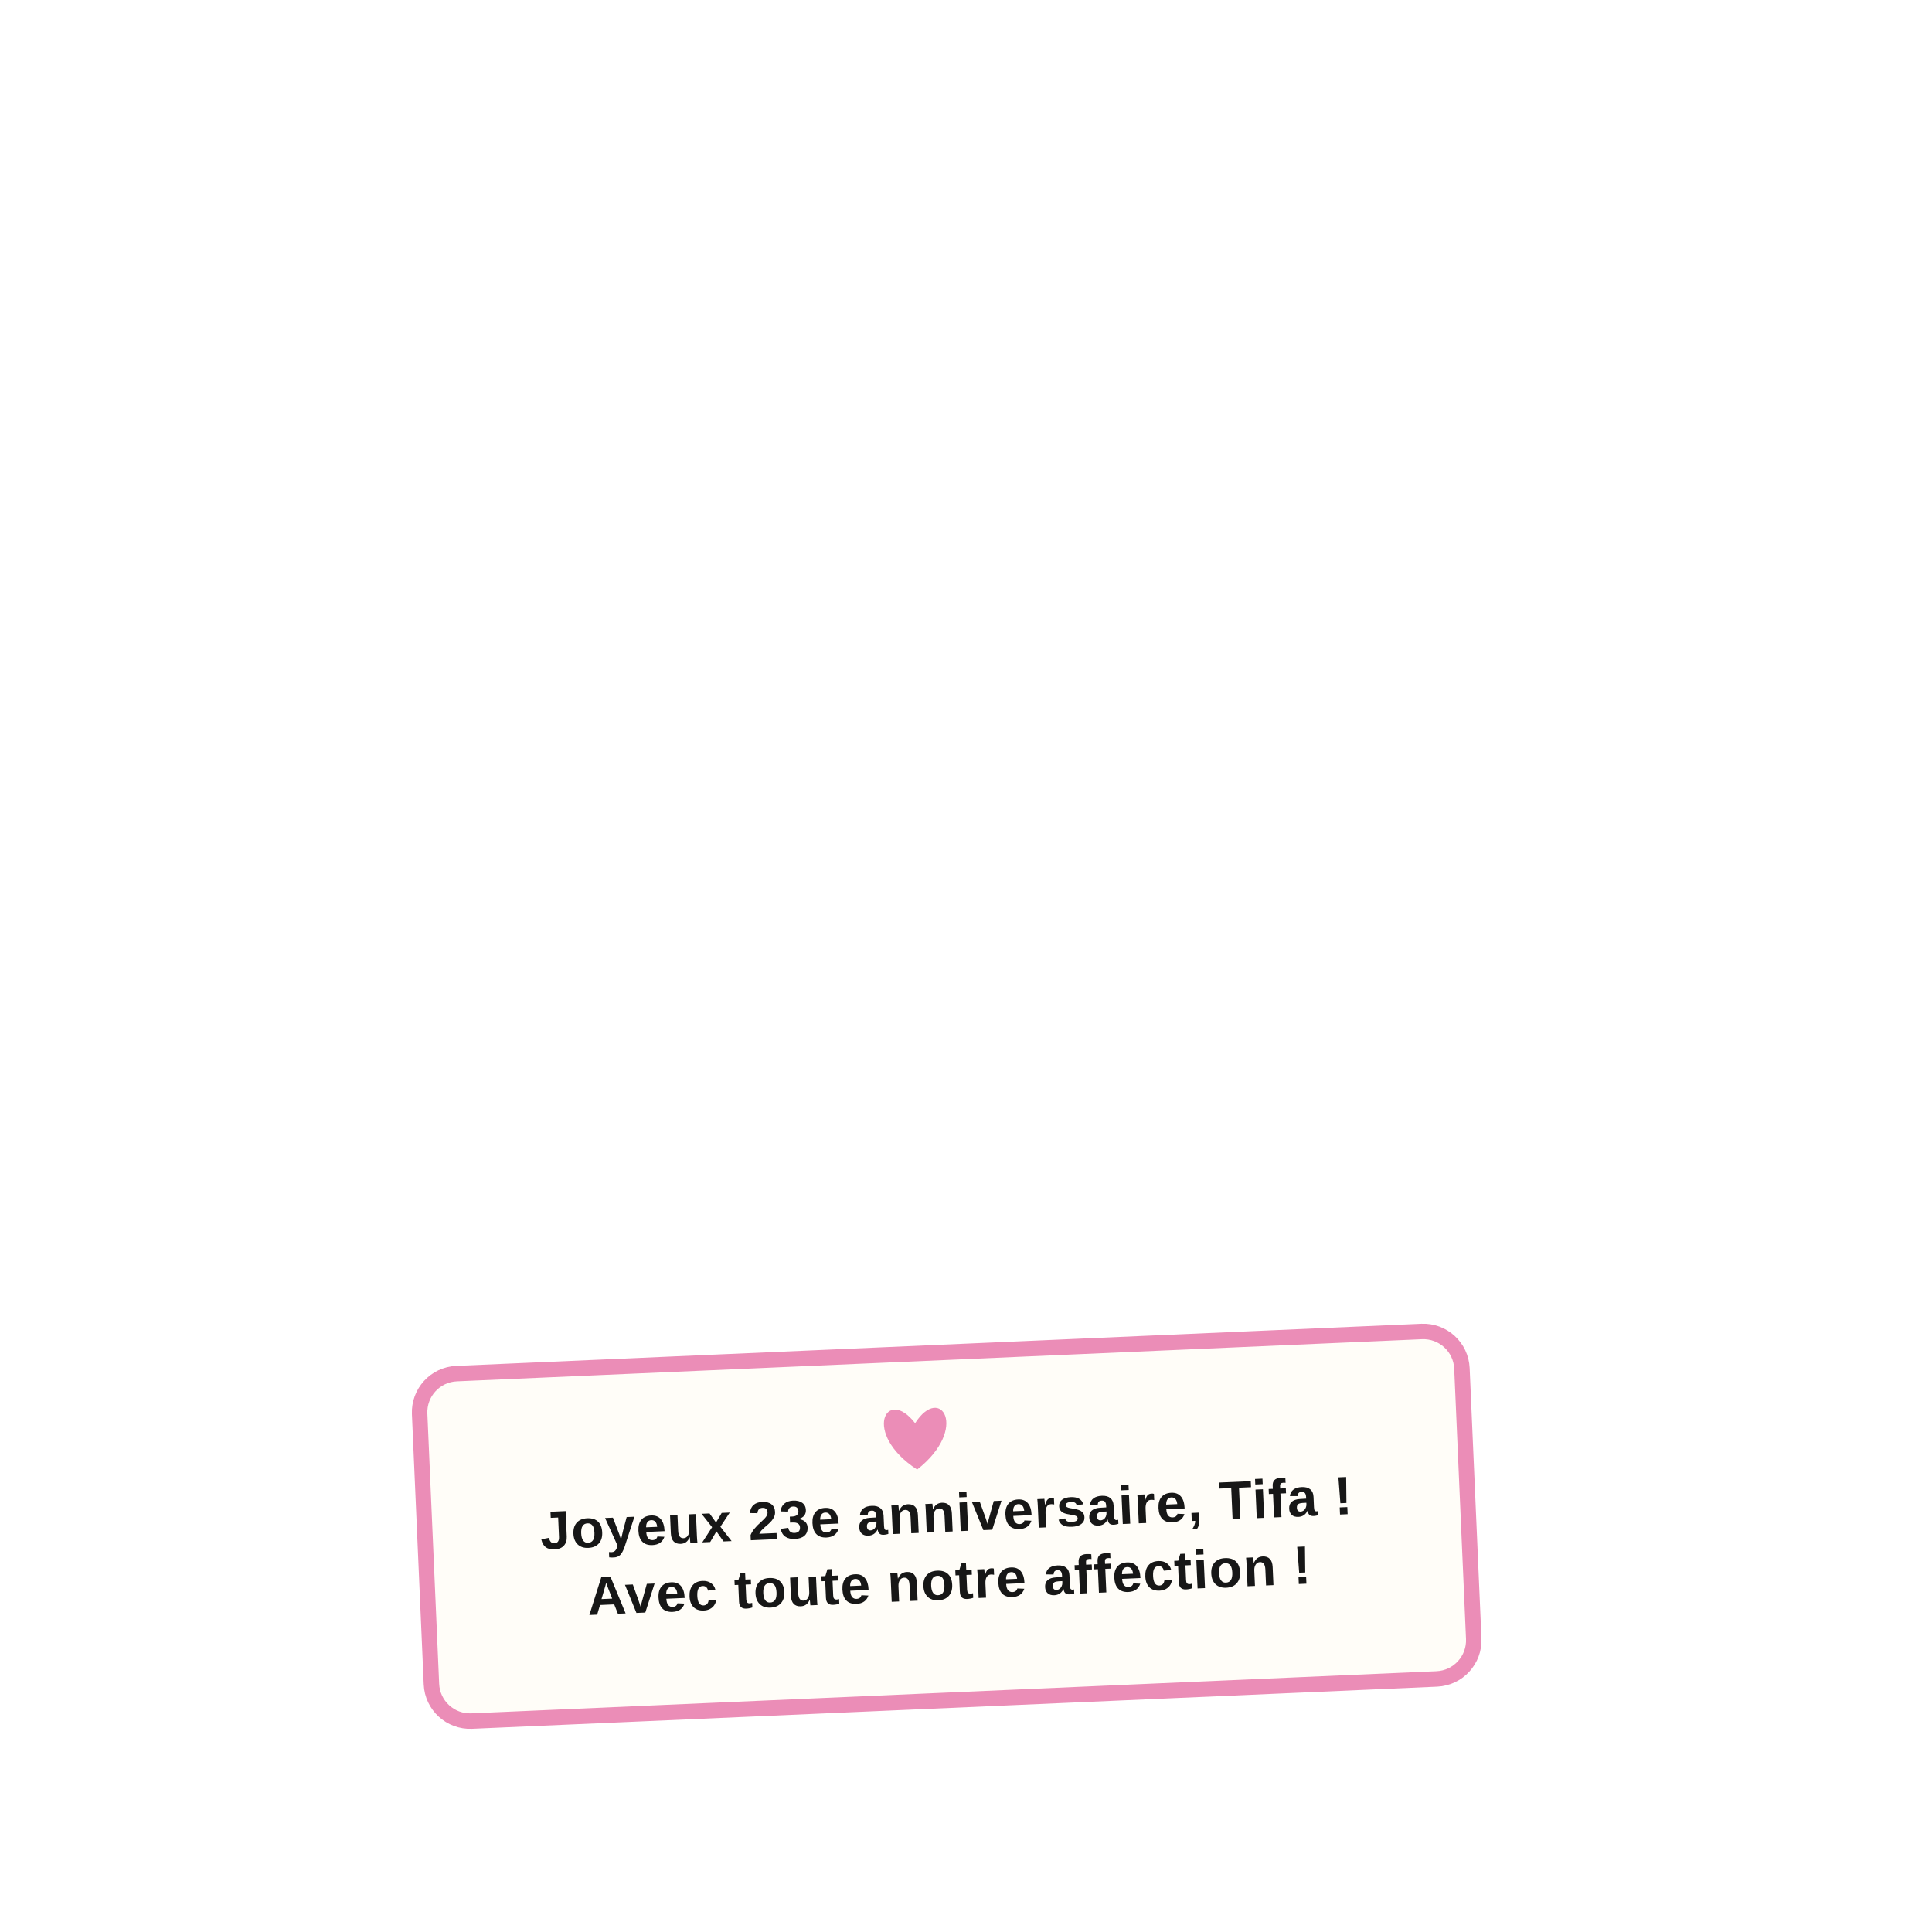
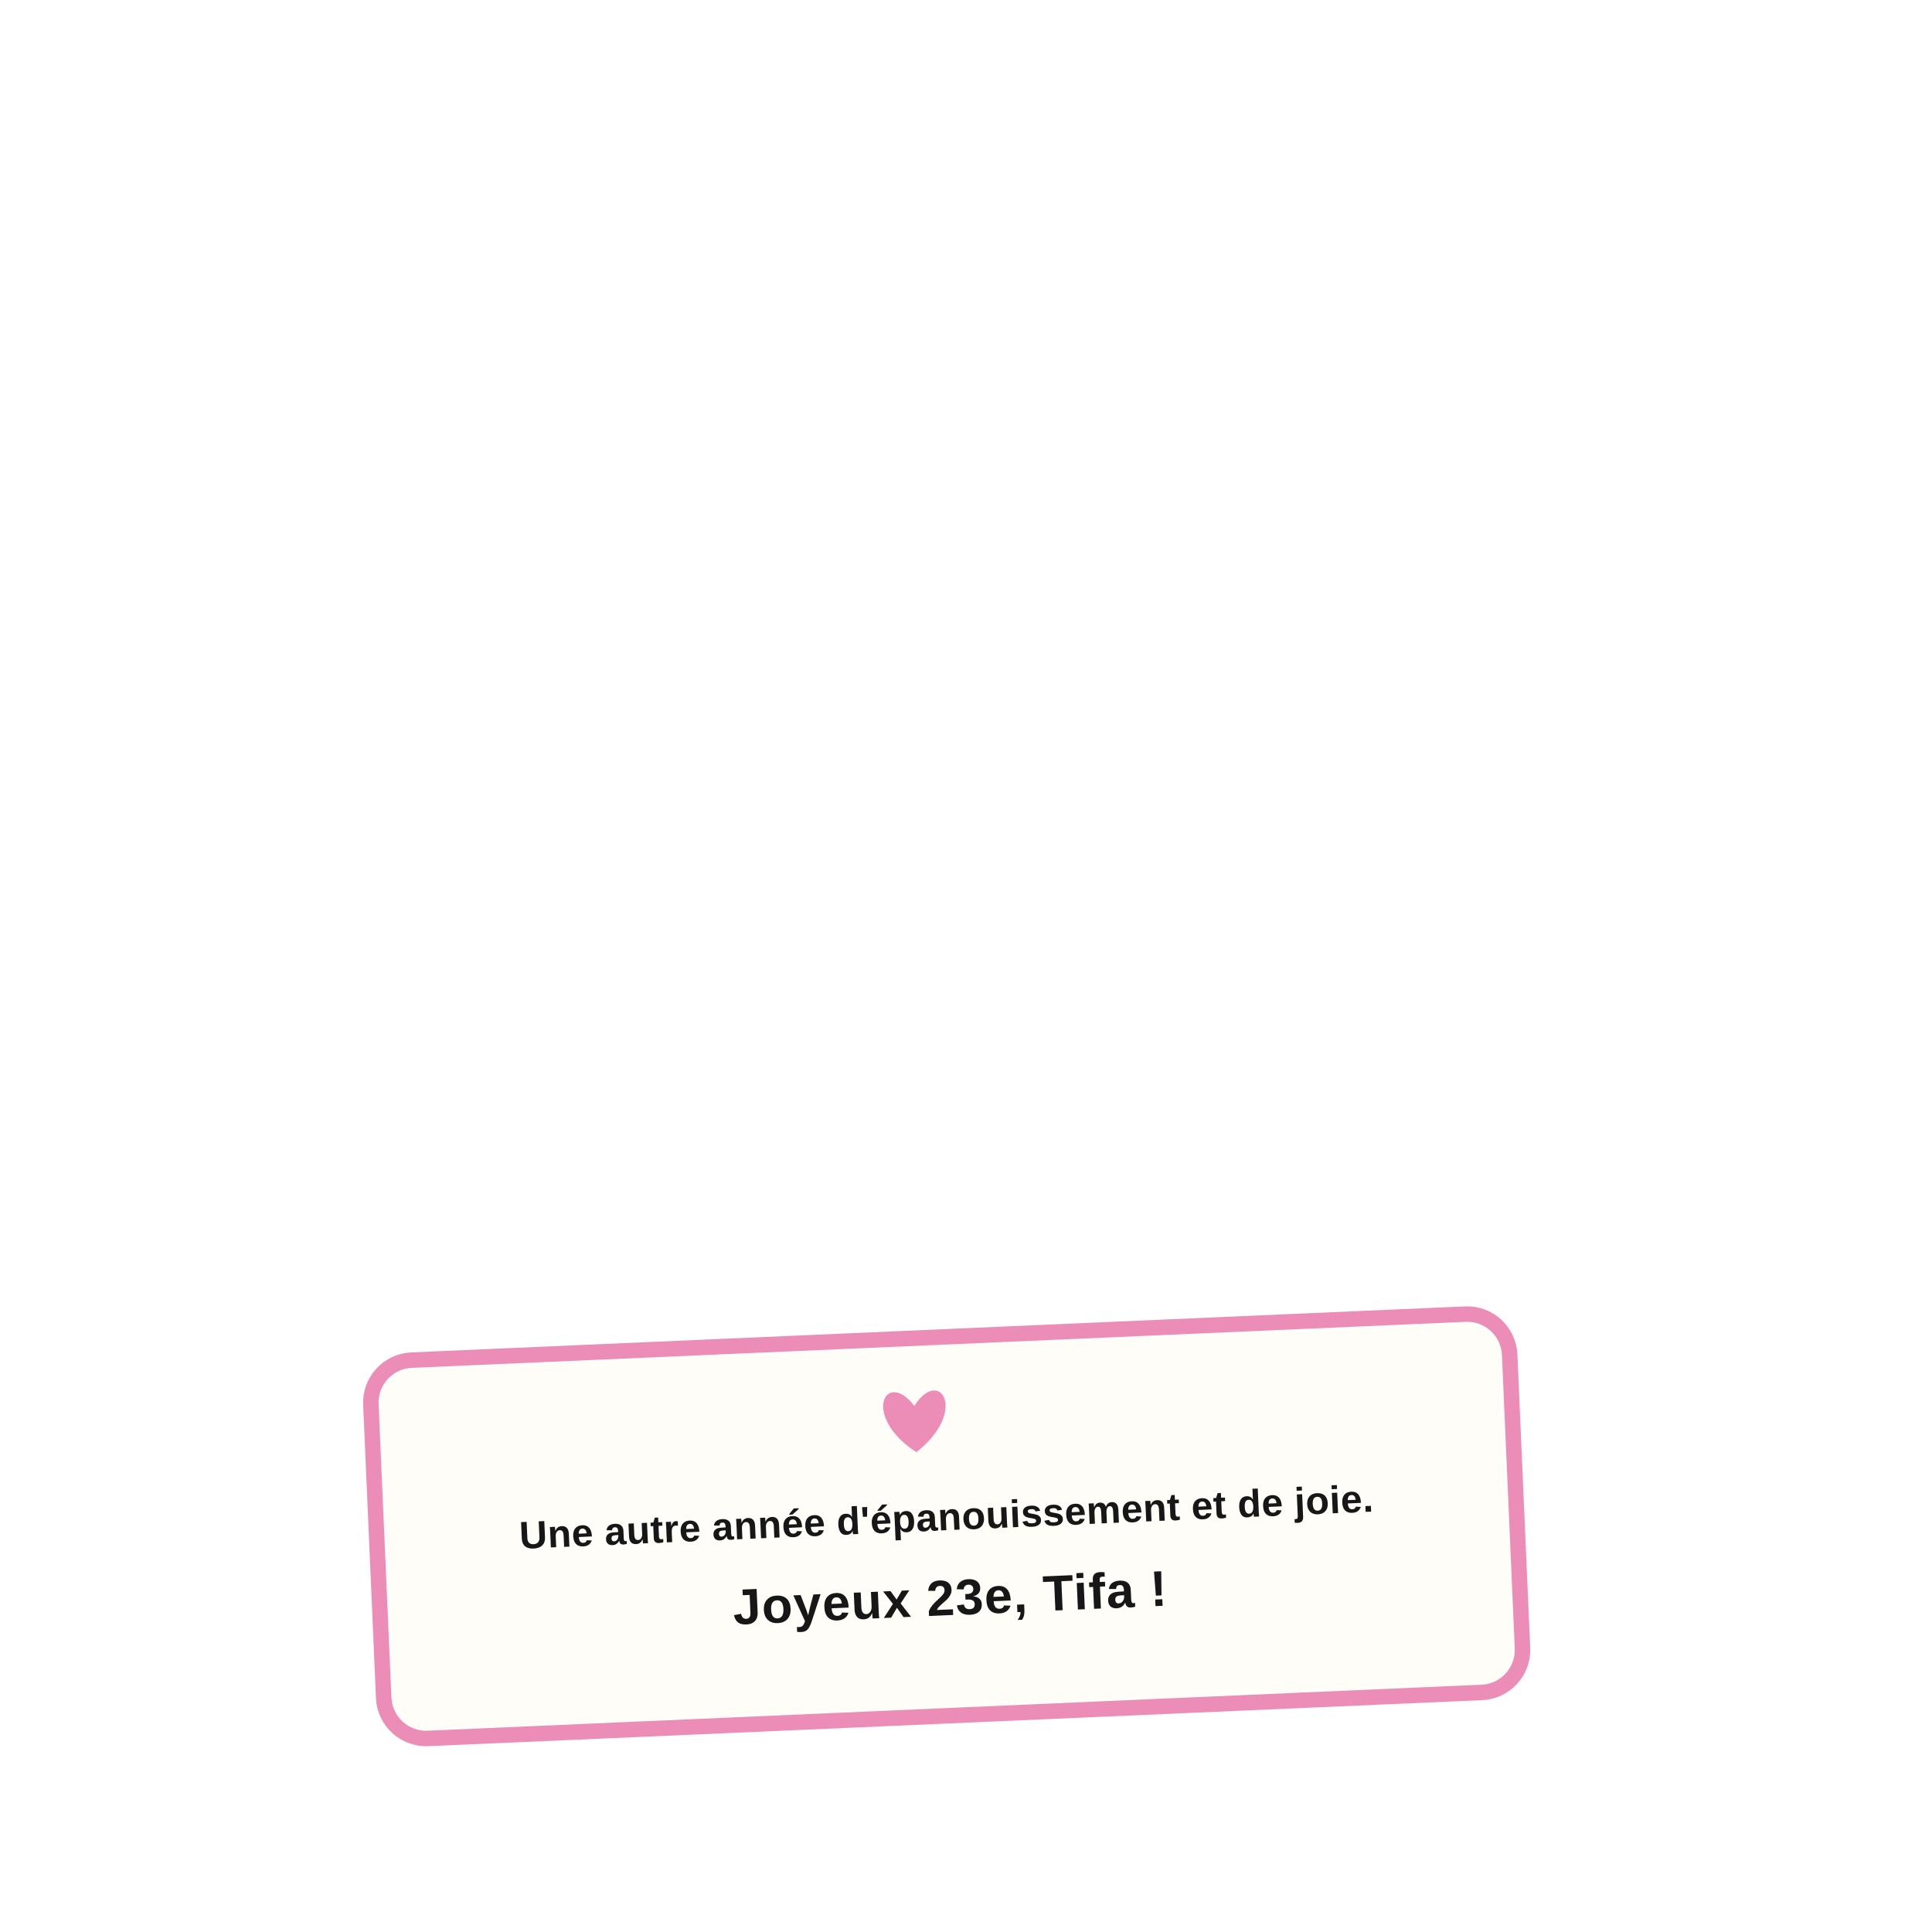
<svg xmlns="http://www.w3.org/2000/svg" width="1000" height="1000" viewBox="0 0 1000 1000">
  <g transform="rotate(-2.5 490 790)">
-     <rect x="220" y="700" width="540" height="180" rx="20" ry="20" fill="#FFFDF8" stroke="#EB8DB7" stroke-width="8" stroke-linejoin="round" />
-     <path d="M 476 736 C 462 716, 448 740, 476 760 C 504 740, 490 716, 476 736 Z" fill="#EB8DB7" />
-     <text x="490" y="792.8" text-anchor="middle" font-family="'Libre Franklin', 'Segoe UI', Arial, sans-serif" font-size="28" font-weight="900" fill="#171717" letter-spacing="0.5">Joyeux 23e anniversaire, Tifa !</text>
-     <text x="490" y="827.8" text-anchor="middle" font-family="'Libre Franklin', 'Segoe UI', Arial, sans-serif" font-size="28" font-weight="900" fill="#171717" letter-spacing="0.5">Avec toute notre affection !</text>
+     <rect x="195" y="692" width="590" height="196" rx="22" ry="22" fill="#FFFDF8" stroke="#EB8DB7" stroke-width="8" stroke-linejoin="round" />
+     <path d="M 476 727 C 462 707, 448 731, 476 751 C 504 731, 490 707, 476 727 Z" fill="#EB8DB7" />
+     <text x="490" y="792" text-anchor="middle" font-family="'Libre Franklin', 'Segoe UI', Arial, sans-serif" font-size="20" font-weight="700" fill="#171717" letter-spacing="0.2">Une autre année d'épanouissement et de joie.</text>
+     <text x="490" y="836" text-anchor="middle" font-family="'Libre Franklin', 'Segoe UI', Arial, sans-serif" font-size="26" font-weight="900" fill="#171717" letter-spacing="0.5">Joyeux 23e, Tifa !</text>
  </g>
</svg>
